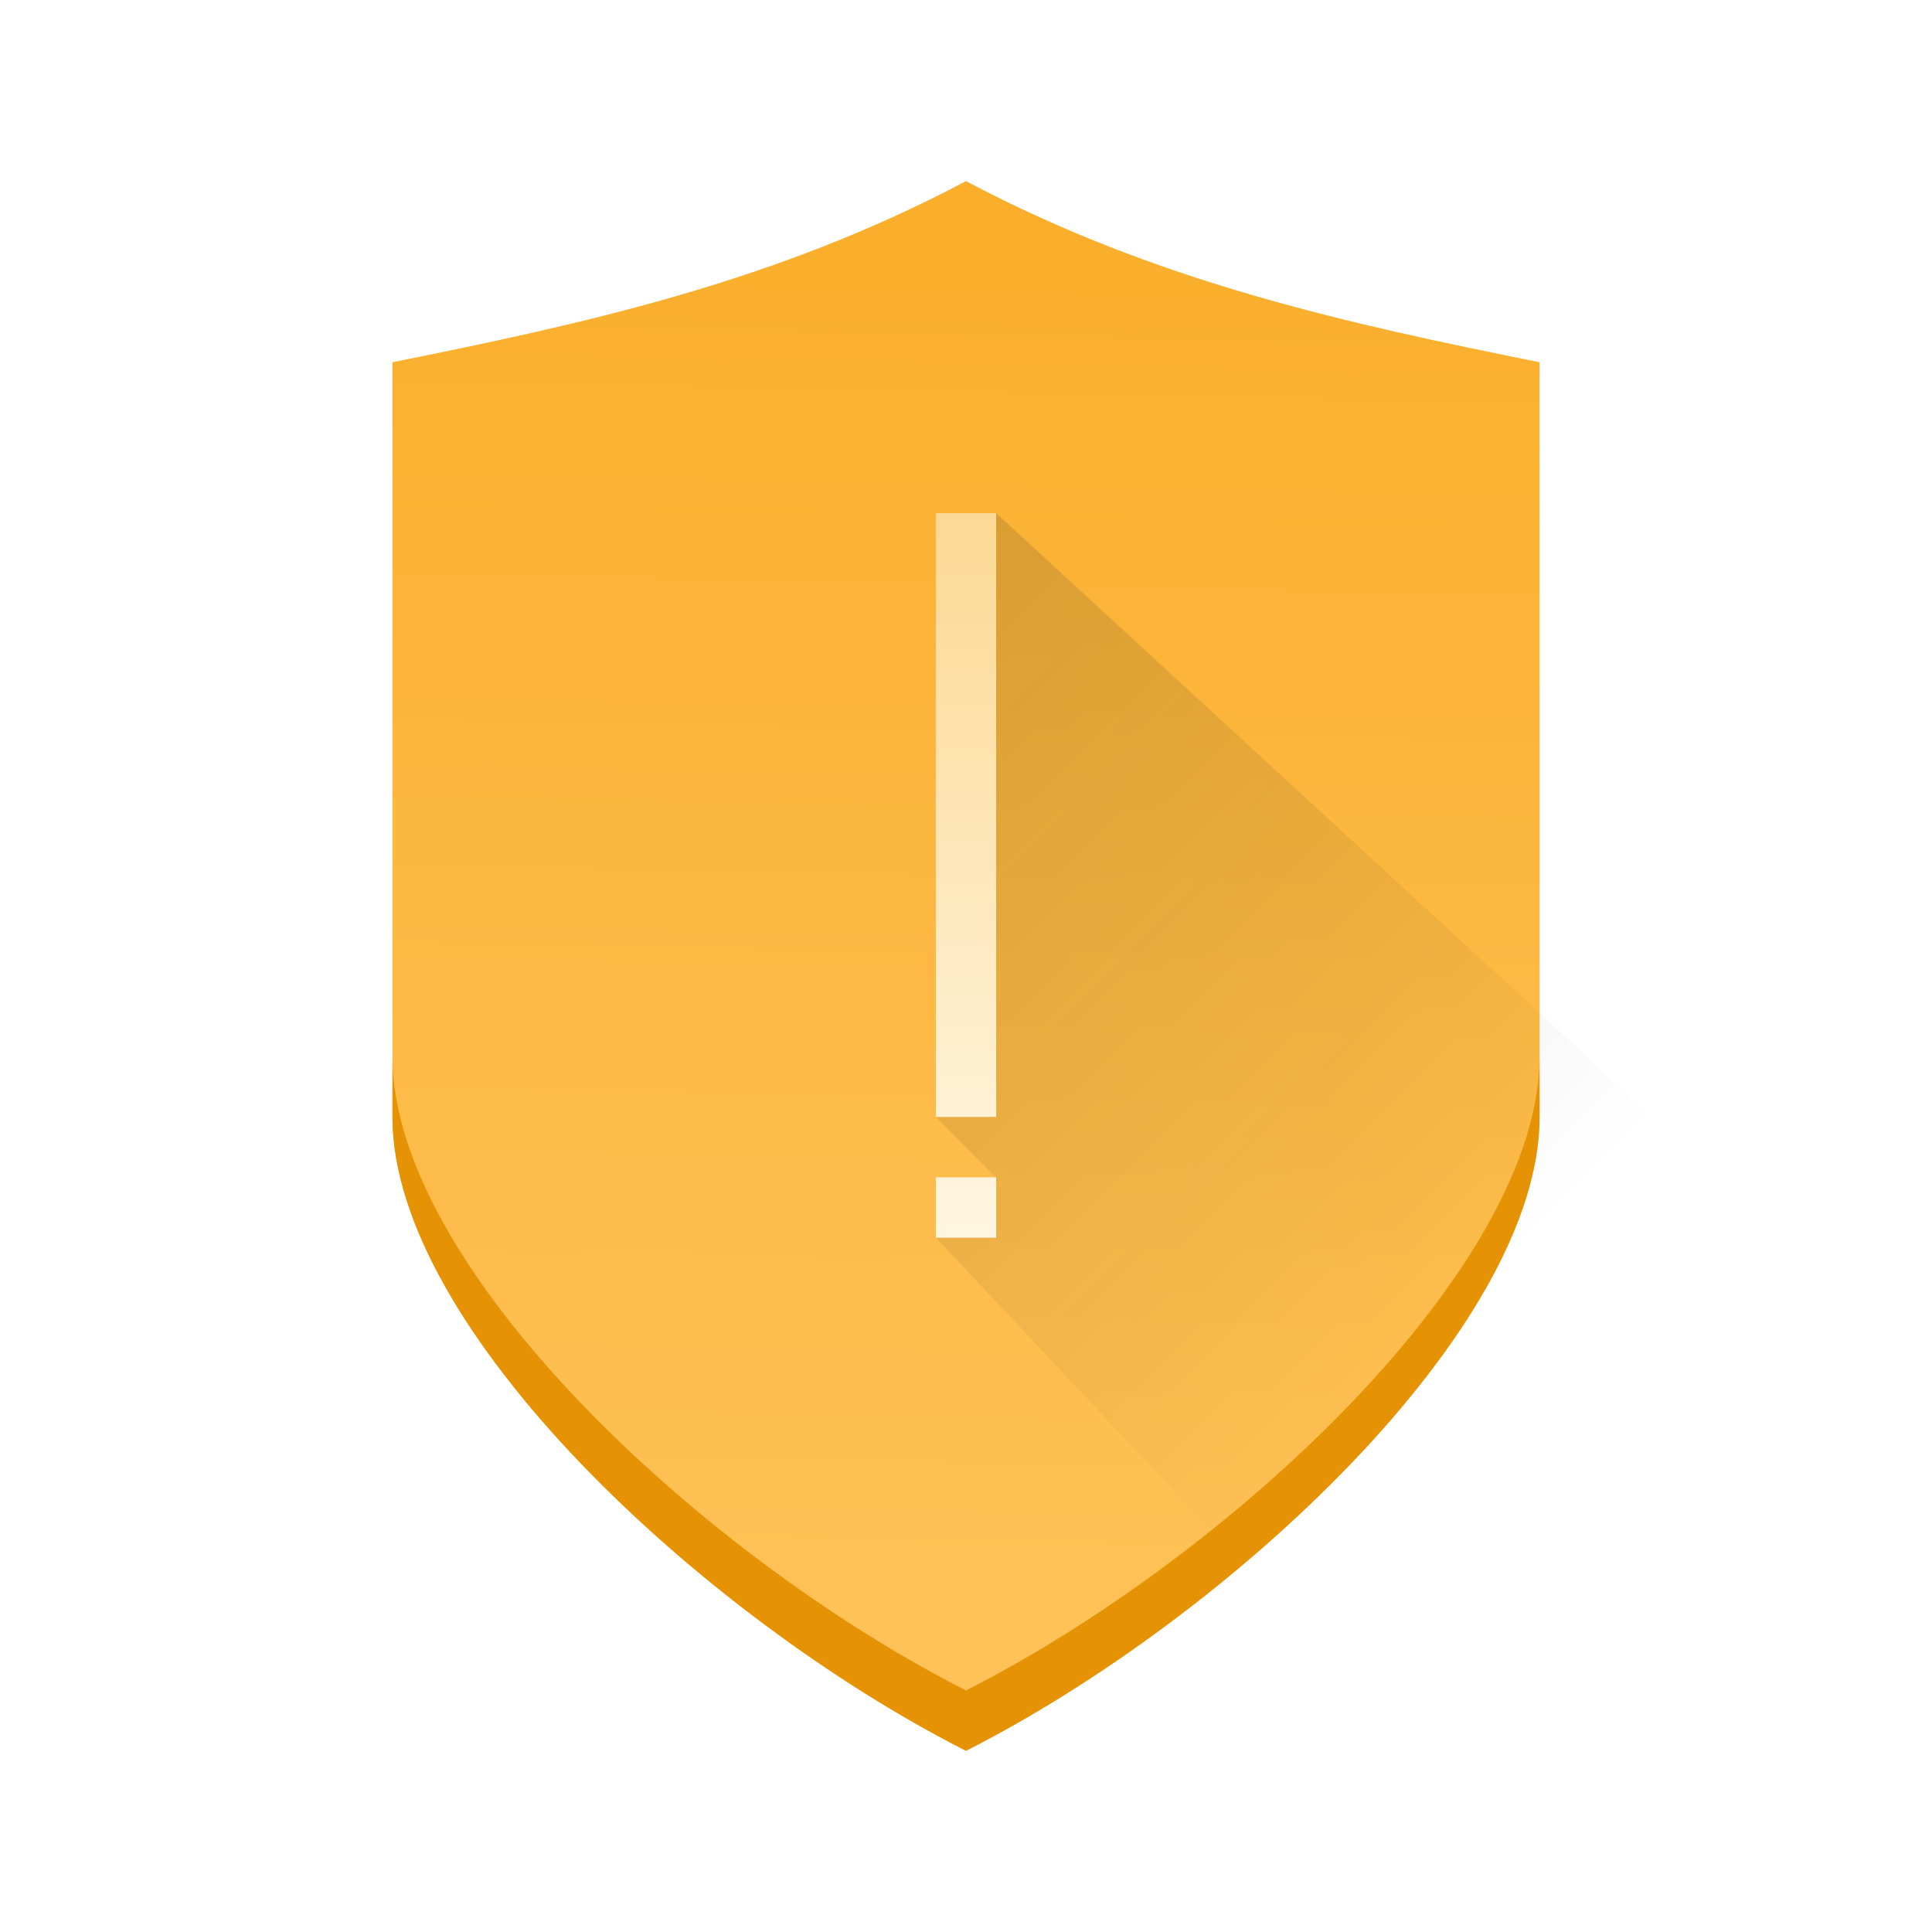
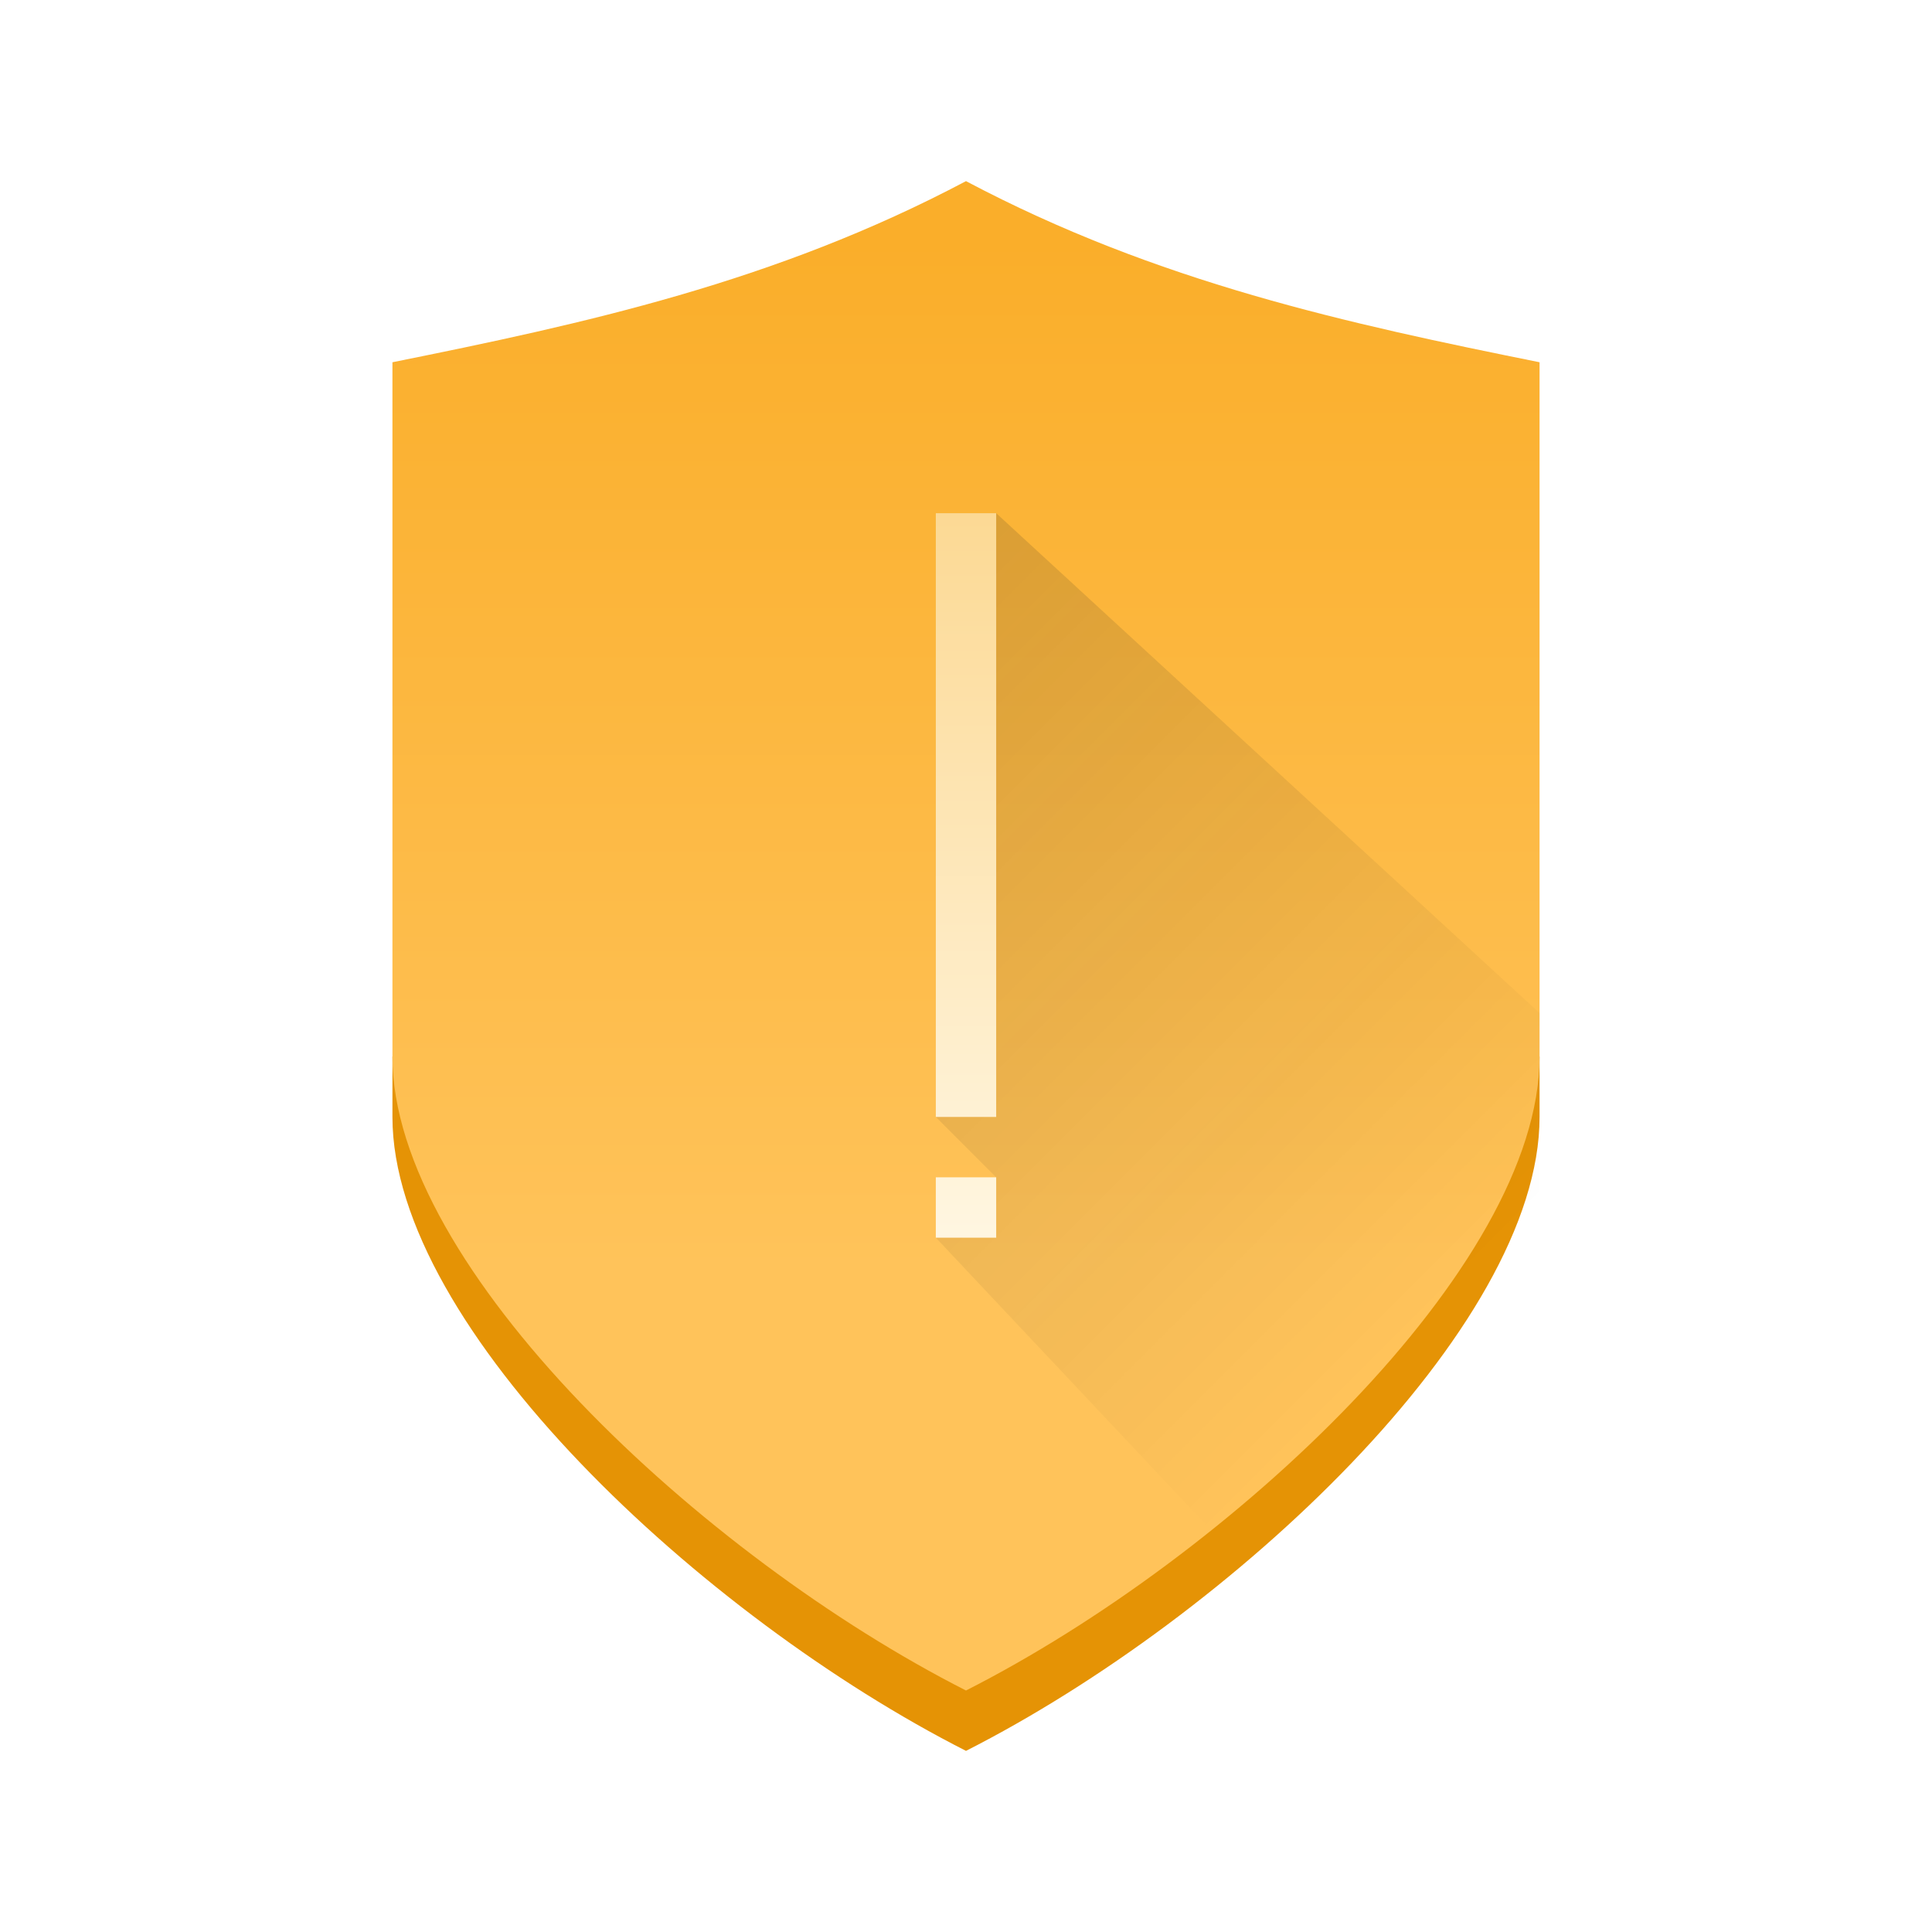
- <svg xmlns="http://www.w3.org/2000/svg" xmlns:xlink="http://www.w3.org/1999/xlink" width="64" version="1.1" height="64">
-   <defs id="defs3811">
-     <linearGradient id="linearGradient4155">
-       <stop style="stop-color:#fcd994" id="stop4157" />
-       <stop offset="1" style="stop-color:#fff6e1" id="stop4159" />
+ <svg xmlns="http://www.w3.org/2000/svg" width="64" height="64" version="1.1">
+   <defs>
+     <linearGradient id="b" x1="8" x2="22" y1="9" y2="23" gradientTransform="matrix(2,0,0,2,0,1)" gradientUnits="userSpaceOnUse">
+       <stop stop-color="#292c2f" offset="0" />
+       <stop stop-opacity="0" offset="1" />
    </linearGradient>
-     <linearGradient id="linearGradient4227">
-       <stop style="stop-color:#292c2f" id="stop4229" />
-       <stop offset="1" style="stop-opacity:0" id="stop4231" />
+     <linearGradient id="c" x2="0" y1="17" y2="41" gradientUnits="userSpaceOnUse">
+       <stop stop-color="#fcd994" offset="0" />
+       <stop stop-color="#fff6e1" offset="1" />
    </linearGradient>
-     <linearGradient id="linearGradient4191-1-7" xlink:href="#linearGradient4227" y1="9" y2="23" x1="9" gradientUnits="userSpaceOnUse" x2="23" gradientTransform="matrix(2 0 0 2 735.8572 158.9336)" />
-     <linearGradient id="linearGradient4143-6">
-       <stop style="stop-color:#faae2a" id="stop4145-8" />
-       <stop offset="1" style="stop-color:#ffc35a" id="stop4147-0" />
+     <linearGradient id="a" x1="32" x2="32" y1="8" y2="42" gradientUnits="userSpaceOnUse">
+       <stop stop-color="#faae2a" offset="0" />
+       <stop stop-color="#ffc35a" offset="1" />
    </linearGradient>
-     <linearGradient xlink:href="#linearGradient4143-6" id="linearGradient4181" y1="6" x1="32" y2="57" x2="31" gradientUnits="userSpaceOnUse" />
-     <linearGradient xlink:href="#linearGradient4155" id="linearGradient4190" y1="17" y2="41" x2="0" gradientUnits="userSpaceOnUse" />
  </defs>
-   <g id="layer1" transform="matrix(1 0 0 1 -736.8572 -157.9336)">
-     <path style="fill:url(#linearGradient4181);stroke-linecap:square;stroke-width:2" id="rect4186-2-1" d="M 32 6 C 25.667 9.354 19.333 10.725 13 12 L 13 37 C 13 44 23.263 53.561 32 57.998 C 40.737 53.561 51 44 51 37 L 51 12 C 44.667 10.725 38.333 9.354 32 6 z " transform="matrix(1 0 0 1 736.8572 157.9336)" />
-     <path style="fill:url(#linearGradient4191-1-7);opacity:0.2;fill-rule:evenodd" id="path4184-5" d="m 769.857,174.934 -2,0 0,20 2,2 -2,2 16,17 11,0 0,-18 z" />
-     <path style="fill:url(#linearGradient4190);stroke-linecap:square;stroke-width:2" id="rect4179" d="M 31 17 L 31 37 L 33 37 L 33 17 L 31 17 z M 31 39 L 31 41 L 33 41 L 33 39 L 31 39 z " transform="matrix(1 0 0 1 736.8572 157.9336)" />
-     <path style="fill:#e59305;stroke-linecap:square;stroke-width:2" id="rect4186-2-1-5" d="M 13 35 L 13 37 C 13 44 23.263 53.561 32 57.998 C 40.737 53.561 51 44 51 37 L 51 35 C 51 42 40.737 51.561 32 55.998 C 23.263 51.561 13 42 13 35 z " transform="matrix(1 0 0 1 736.8572 157.9336)" />
-   </g>
+   <path d="m13 35v2c0 7 10.26 16.56 19 21 8.737-4.437 19-14 19-21v-2h-38" fill="#e59305" />
+   <path d="m32 6c-6.333 3.354-12.67 4.725-19 6v23c0 7 10.26 16.56 19 21 8.737-4.437 19-14 19-21v-23c-6.333-1.275-12.67-2.646-19-6" fill="url(#a)" />
+   <path d="m31 17v20l2 2-2 2 16 17h4v-24.44l-18-16.56h-2" fill="url(#b)" fill-rule="evenodd" opacity=".2" />
+   <path d="m31 17v20h2v-20h-2m0 22v2h2v-2h-2" fill="url(#c)" />
</svg>
